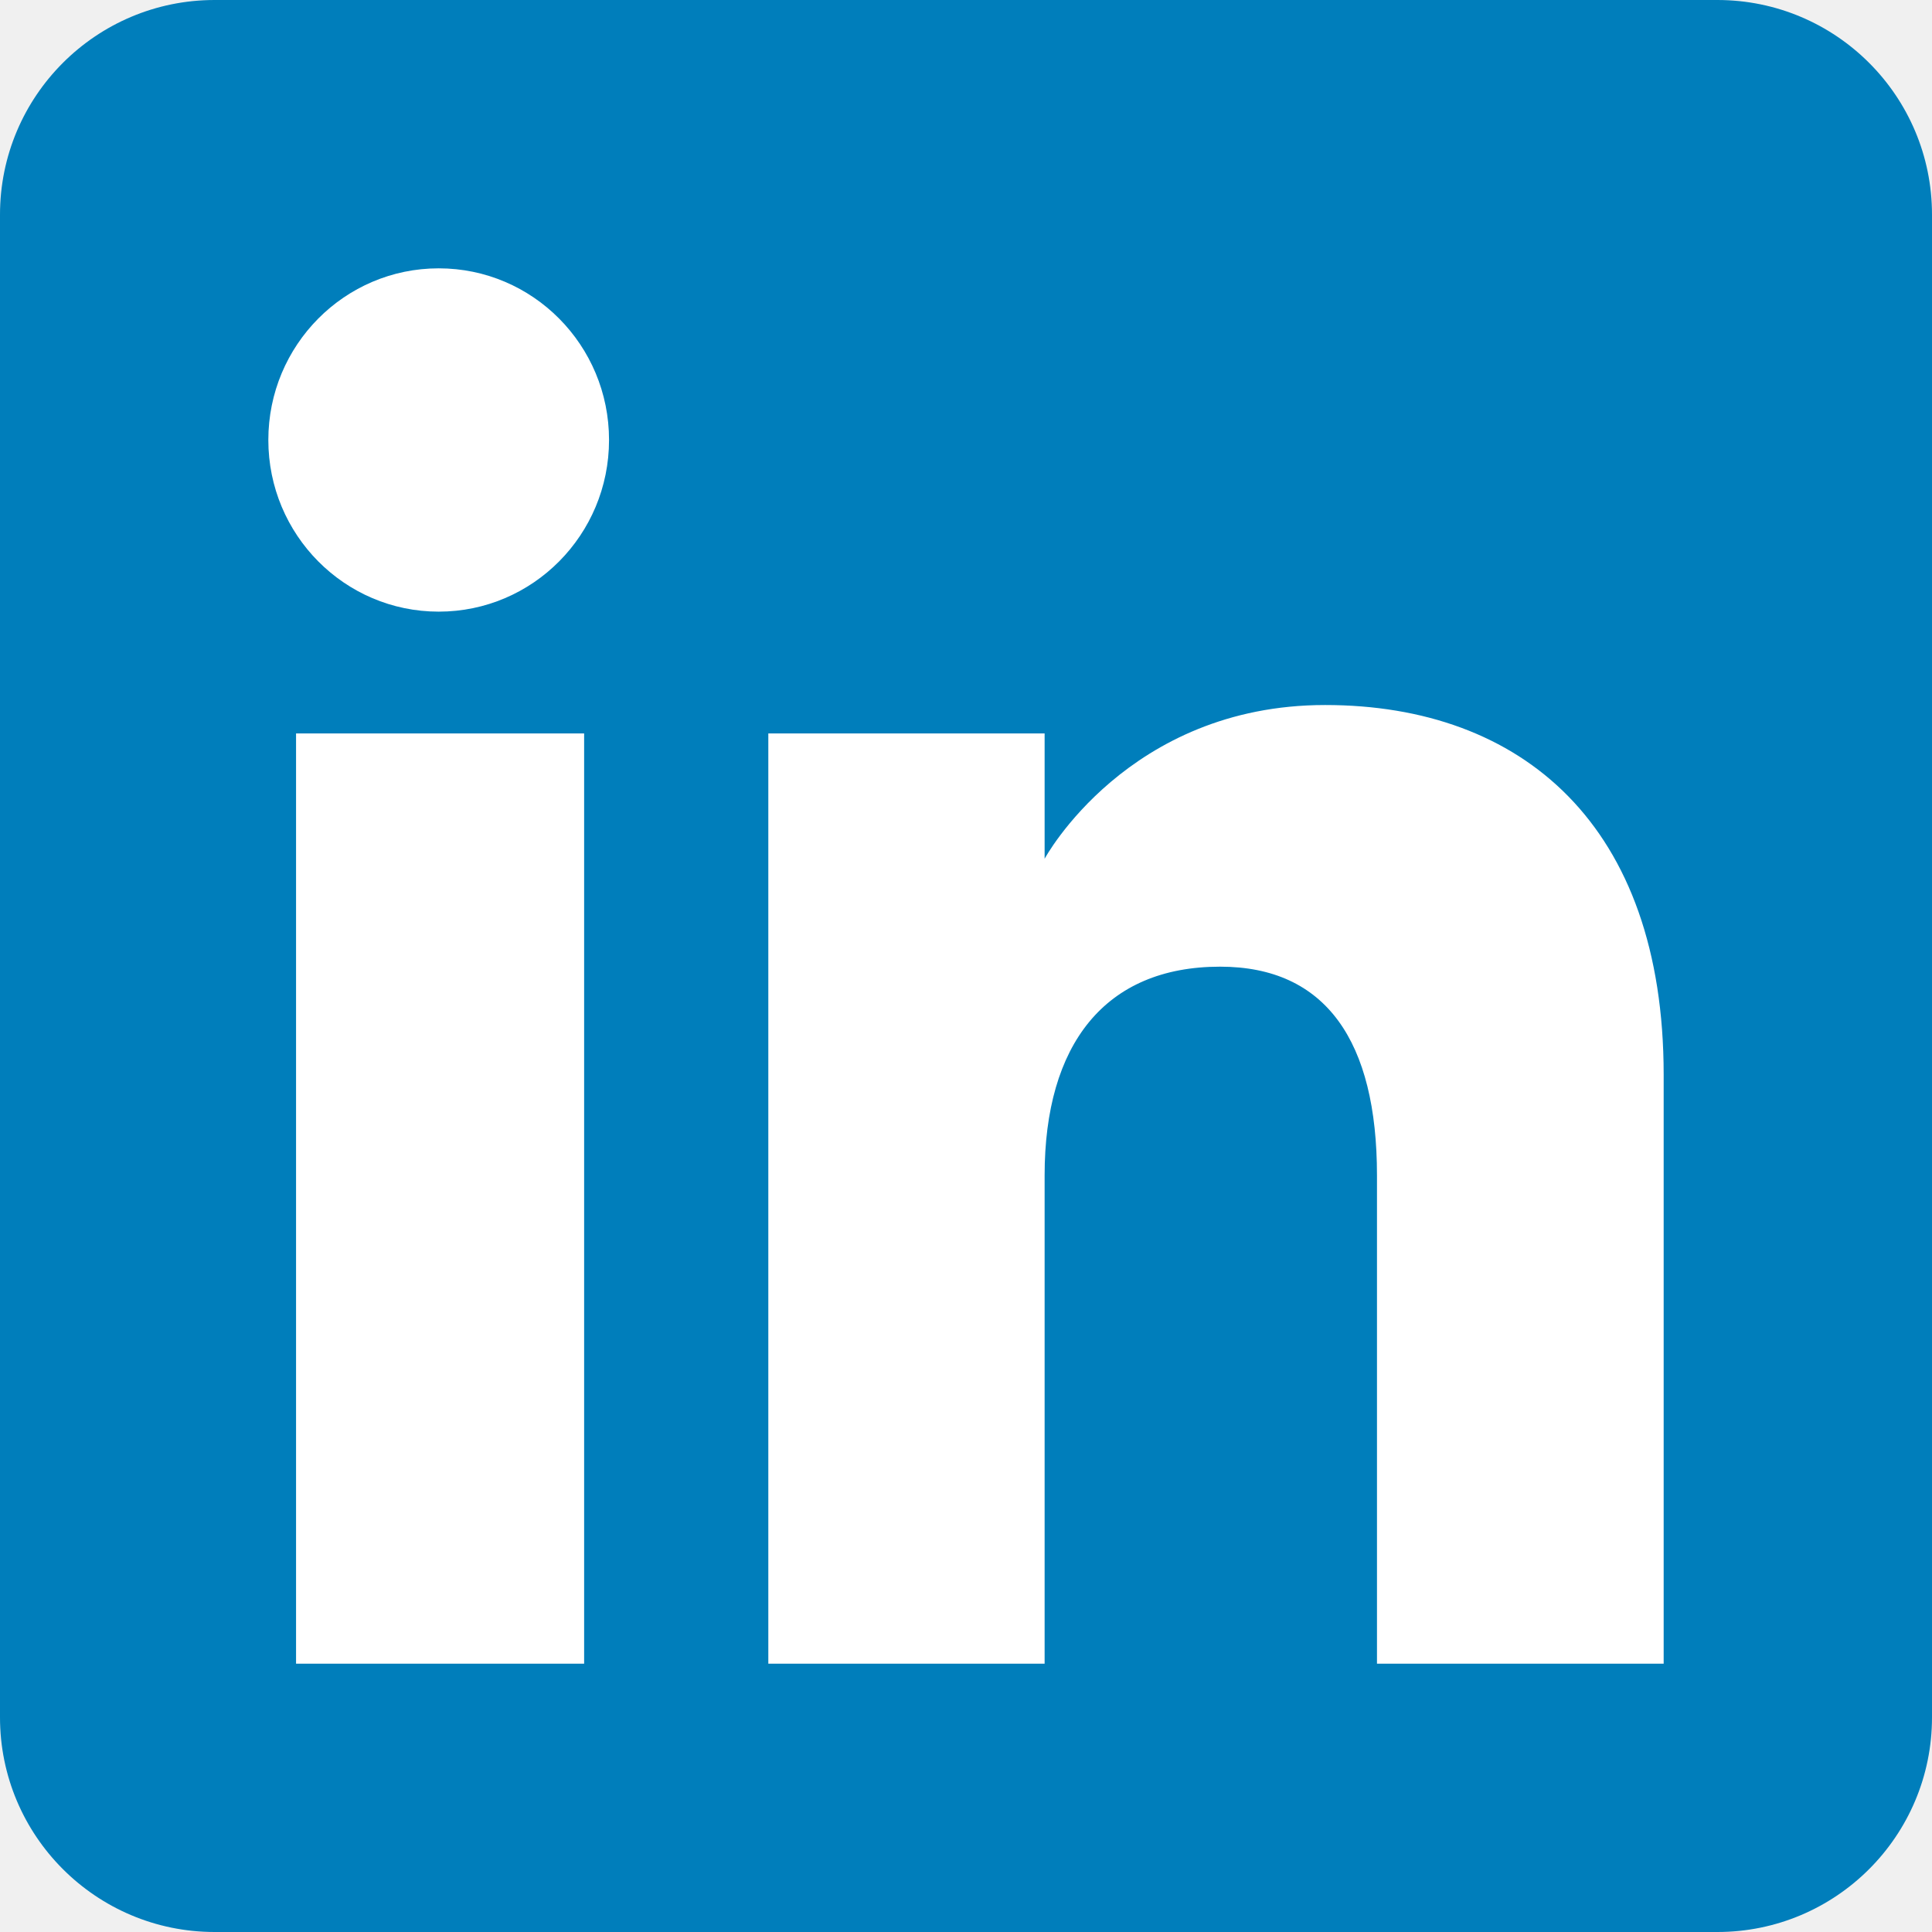
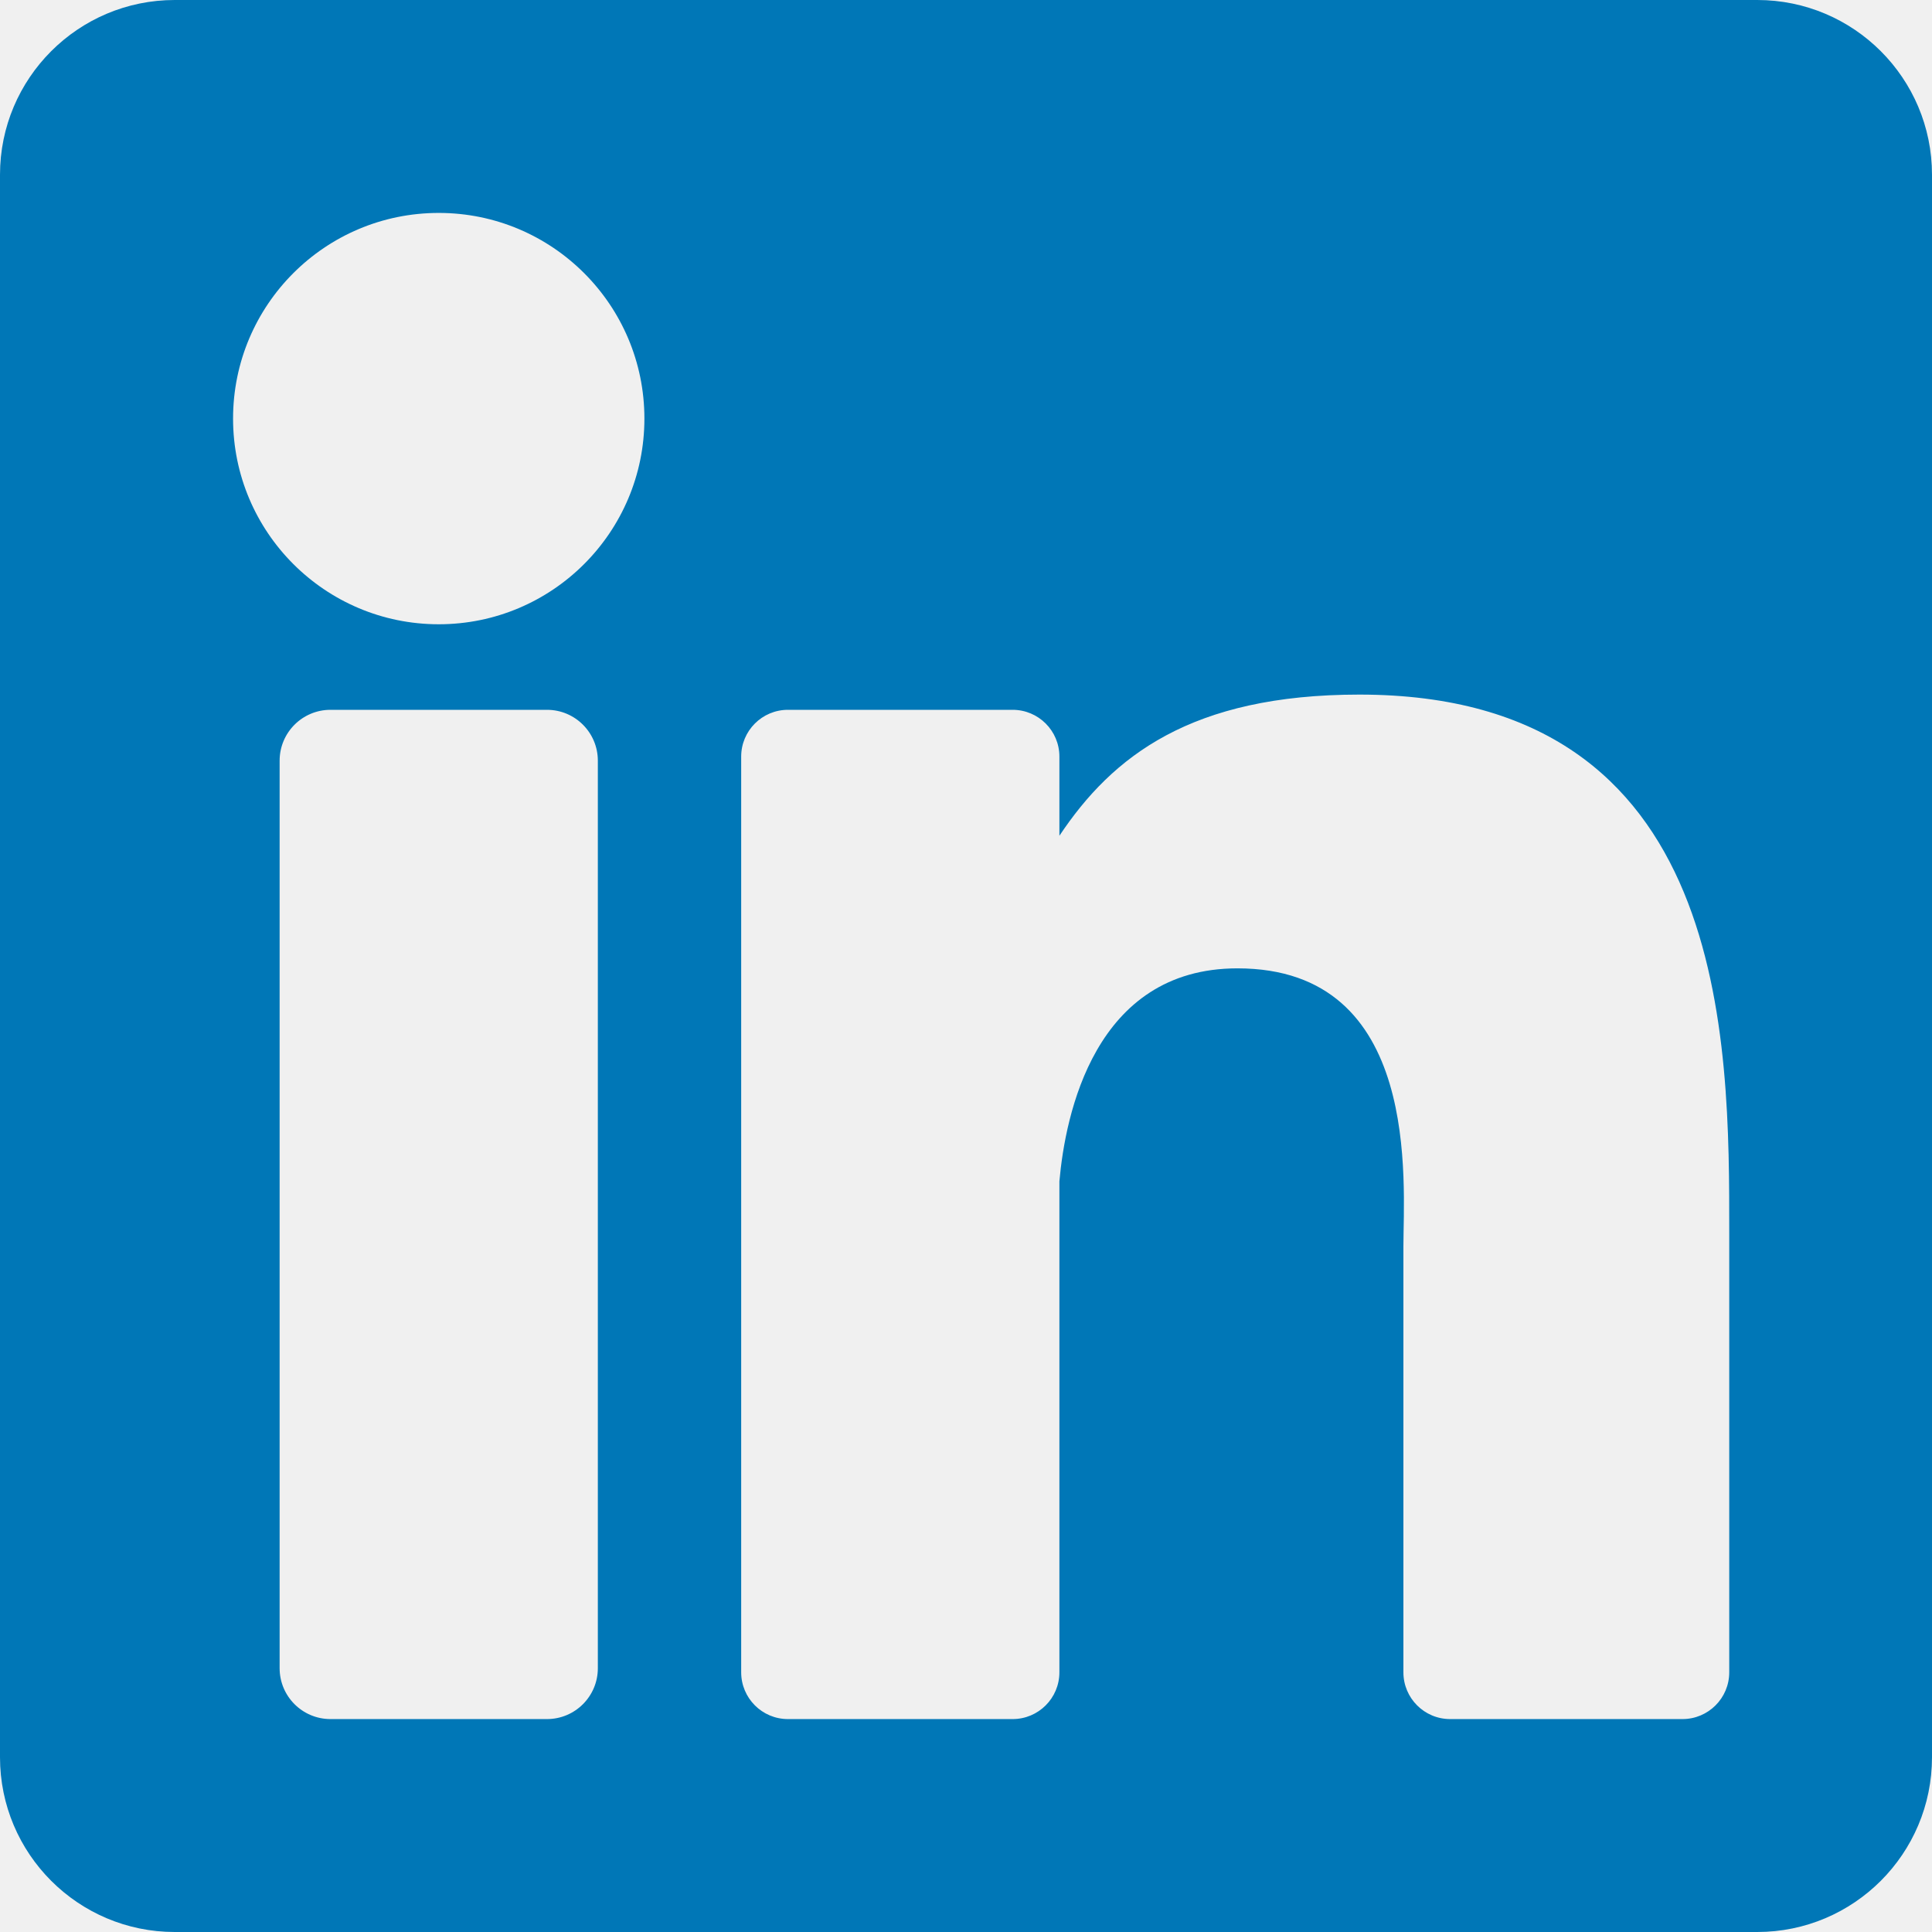
- <svg xmlns="http://www.w3.org/2000/svg" height="72" viewBox="0 0 72 72" width="72">
-   <g fill="none" fill-rule="evenodd">
-     <path d="M8,72 L64,72 C68.418,72 72,68.418 72,64 L72,8 C72,3.582 68.418,-8.11624501e-16 64,0 L8,0 C3.582,8.11624501e-16 -5.41083001e-16,3.582 0,8 L0,64 C5.41083001e-16,68.418 3.582,72 8,72 Z" fill="#007EBB" />
-     <path d="M62,62 L51.316,62 L51.316,43.802 C51.316,38.813 49.42,36.025 45.471,36.025 C41.175,36.025 38.93,38.926 38.93,43.802 L38.93,62 L28.633,62 L28.633,27.333 L38.93,27.333 L38.93,32.003 C38.93,32.003 42.026,26.274 49.383,26.274 C56.736,26.274 62,30.764 62,40.051 L62,62 Z M16.349,22.794 C12.842,22.794 10,19.93 10,16.397 C10,12.864 12.842,10 16.349,10 C19.857,10 22.697,12.864 22.697,16.397 C22.697,19.93 19.857,22.794 16.349,22.794 Z M11.033,62 L21.769,62 L21.769,27.333 L11.033,27.333 L11.033,62 Z" fill="#FFF" />
-   </g>
+ <svg xmlns="http://www.w3.org/2000/svg" height="800px" width="800px" version="1.1" id="Layer_1" viewBox="0 0 382 382" xml:space="preserve">
+   <path style="fill:#0077B7;" d="M347.445,0H34.555C15.471,0,0,15.471,0,34.555v312.889C0,366.529,15.471,382,34.555,382h312.889  C366.529,382,382,366.529,382,347.444V34.555C382,15.471,366.529,0,347.445,0z M118.207,329.844c0,5.554-4.502,10.056-10.056,10.056  H65.345c-5.554,0-10.056-4.502-10.056-10.056V150.403c0-5.554,4.502-10.056,10.056-10.056h42.806  c5.554,0,10.056,4.502,10.056,10.056V329.844z M86.748,123.432c-22.459,0-40.666-18.207-40.666-40.666S64.289,42.1,86.748,42.1  s40.666,18.207,40.666,40.666S109.208,123.432,86.748,123.432z M341.91,330.654c0,5.106-4.14,9.246-9.246,9.246H286.73  c-5.106,0-9.246-4.14-9.246-9.246v-84.168c0-12.556,3.683-55.021-32.813-55.021c-28.309,0-34.051,29.066-35.204,42.11v97.079  c0,5.106-4.139,9.246-9.246,9.246h-44.426c-5.106,0-9.246-4.14-9.246-9.246V149.593c0-5.106,4.14-9.246,9.246-9.246h44.426  c5.106,0,9.246,4.14,9.246,9.246v15.655c10.497-15.753,26.097-27.912,59.312-27.912c73.552,0,73.131,68.716,73.131,106.472  L341.91,330.654L341.91,330.654z" />
</svg>
